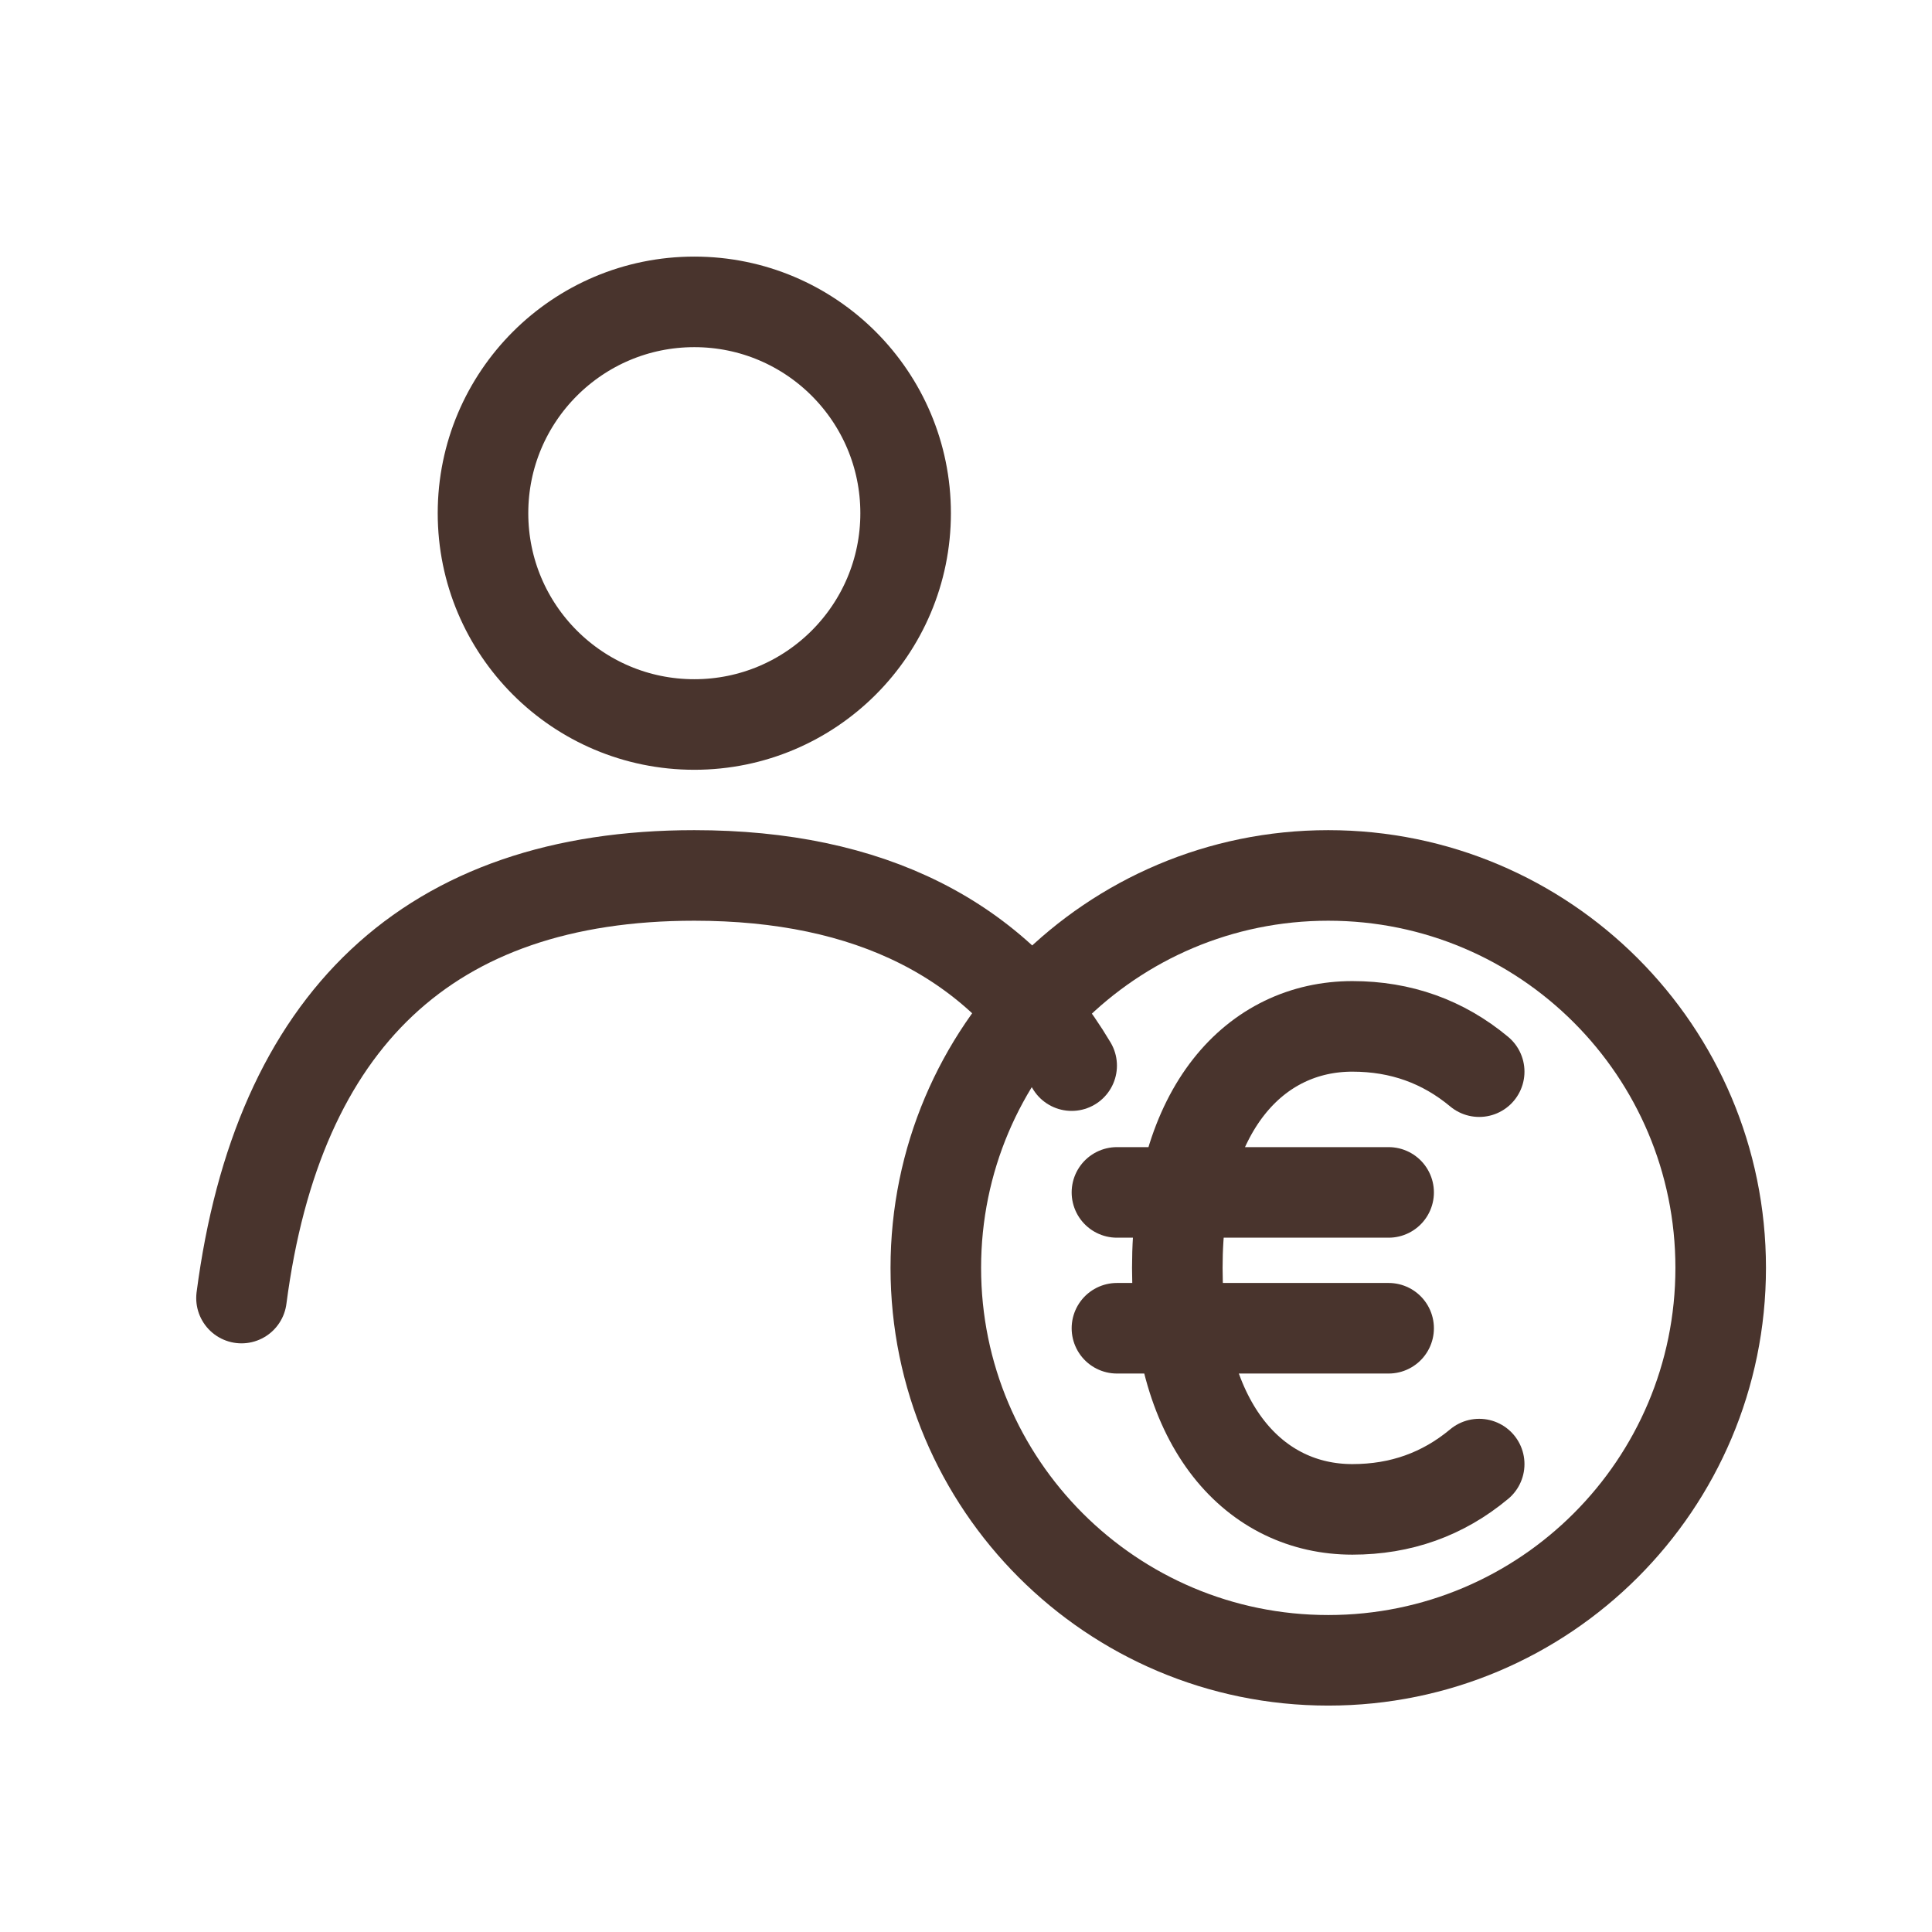
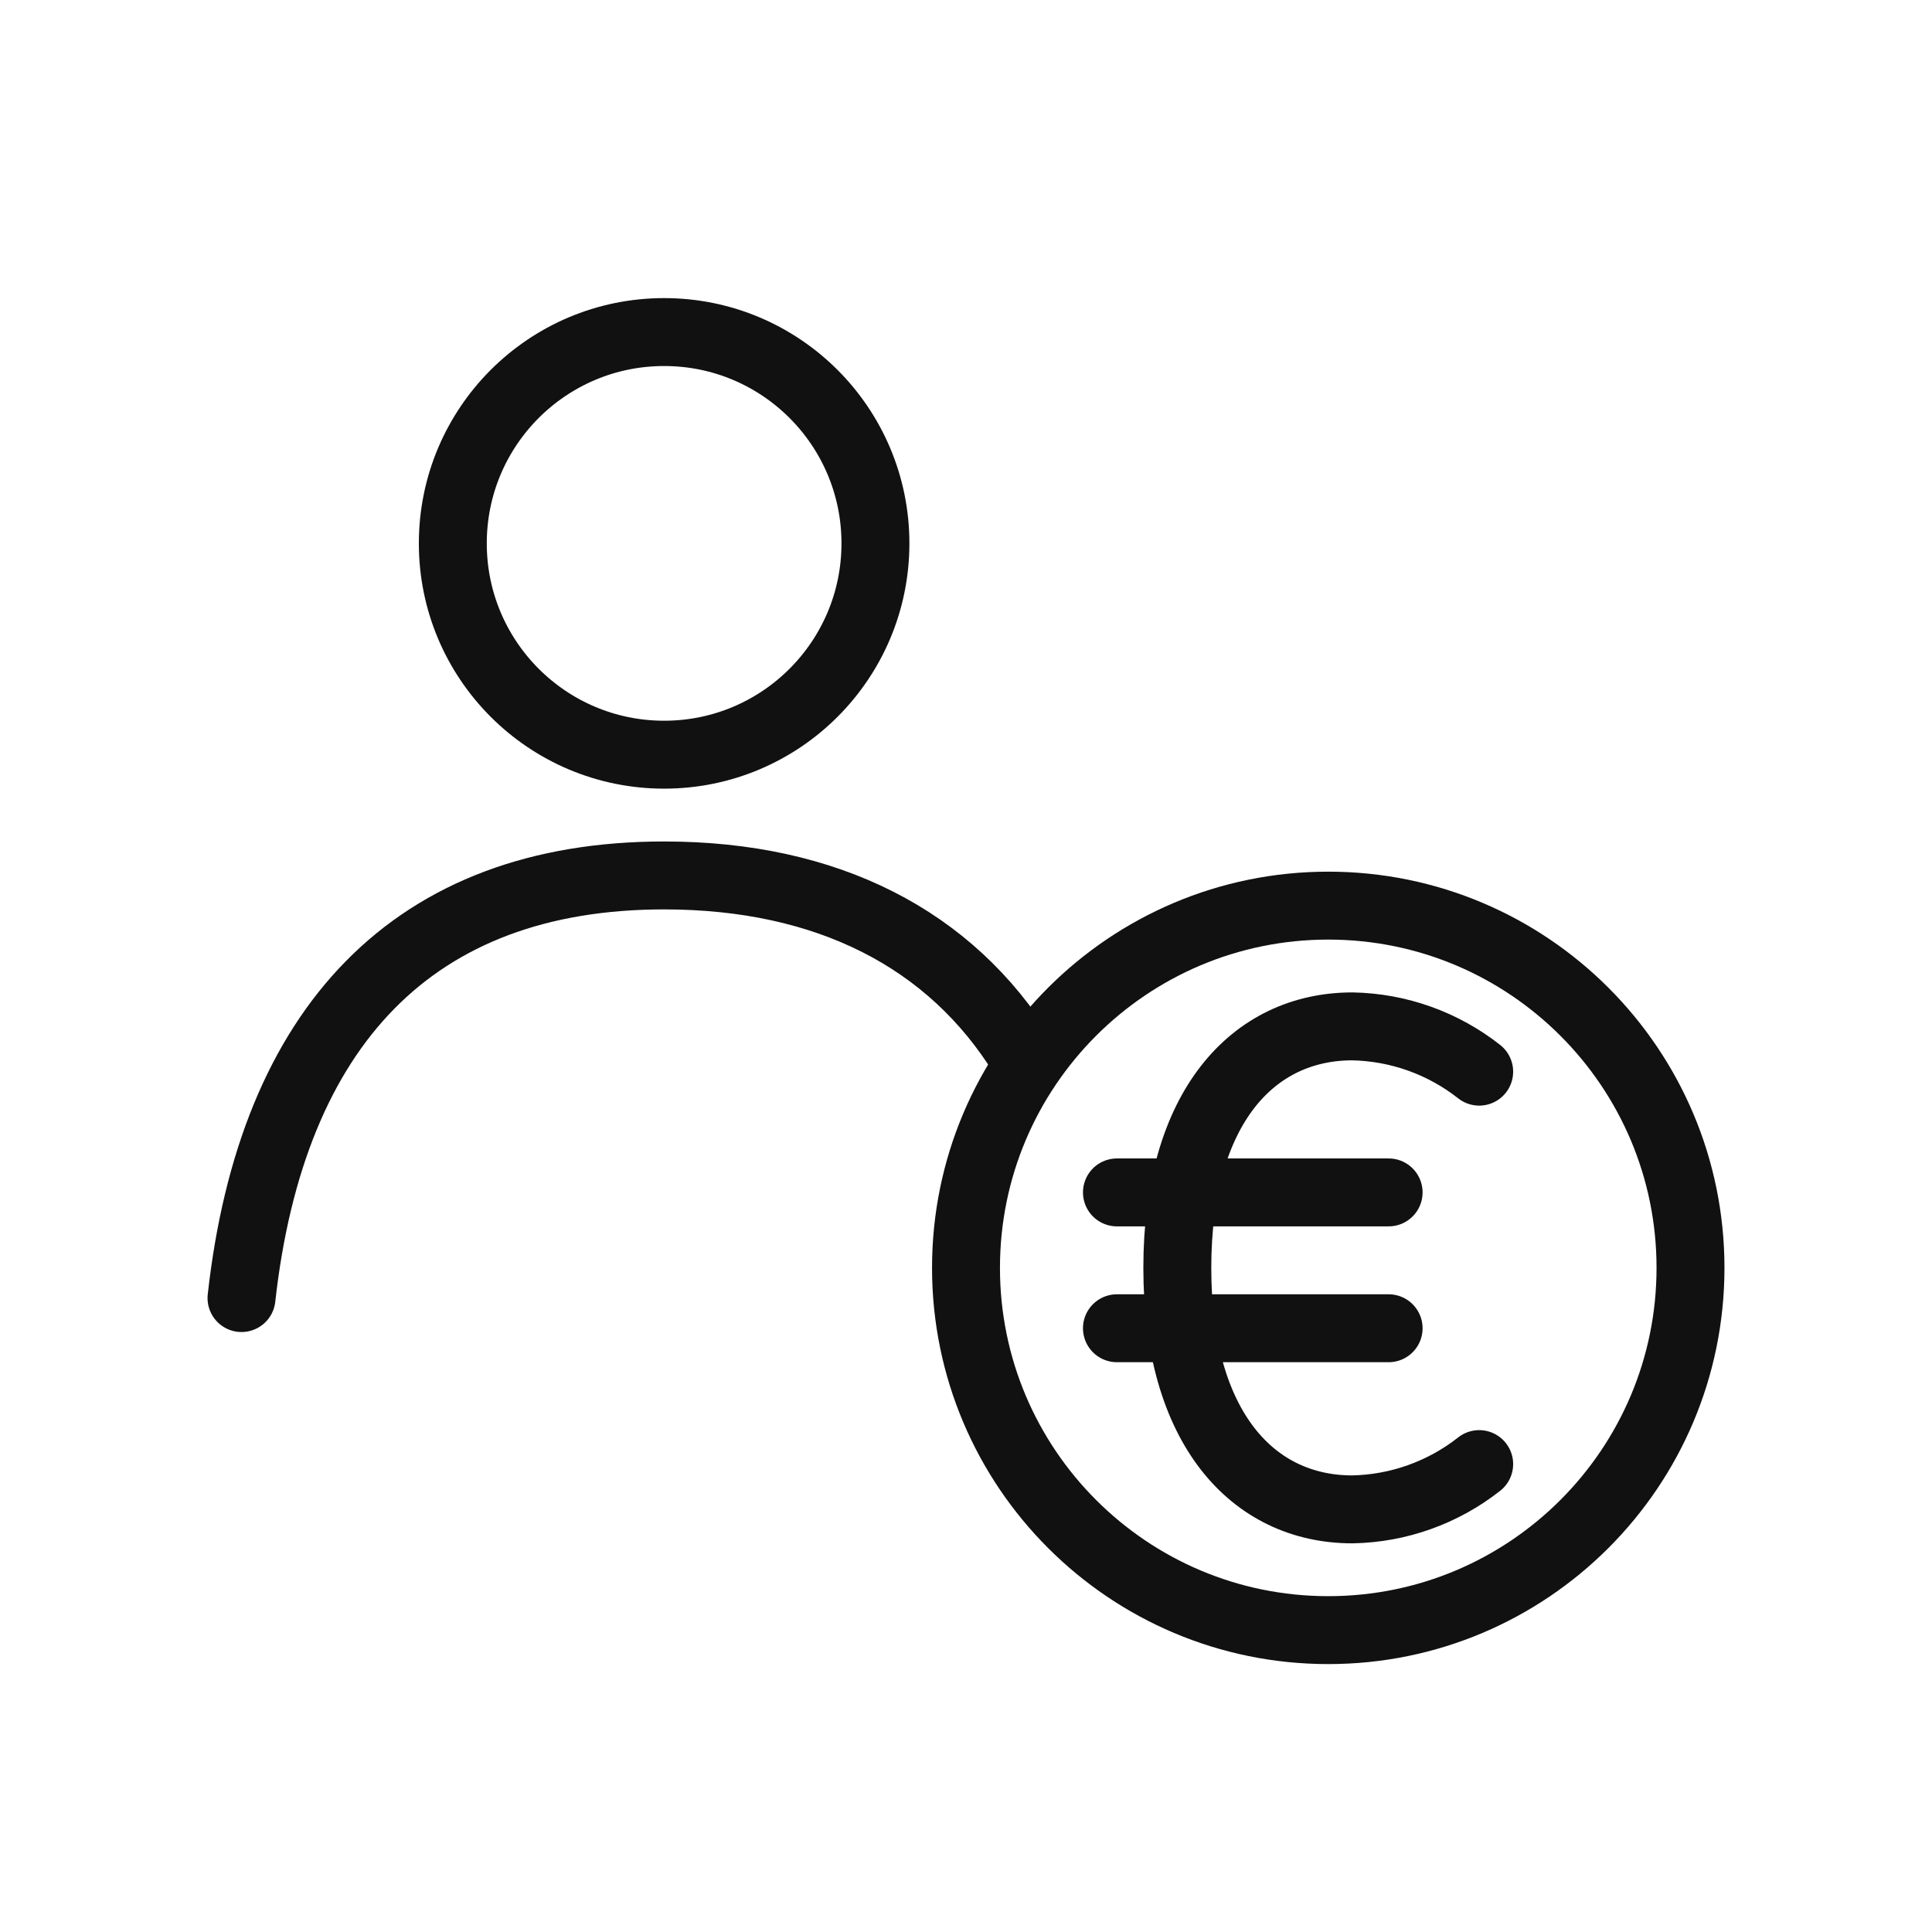
<svg xmlns="http://www.w3.org/2000/svg" viewBox="0 0 64 64" role="img" aria-label="Loonkostenpercentage">
-   <g fill="none" stroke="#49342d" stroke-linecap="round" stroke-linejoin="round" stroke-width="3">
-     <circle cx="23" cy="17" r="7" />
-     <path d="M8 43c1.2-9.2 6.2-14 15-14 5.8 0 10 2.1 12.5 6.3" />
-     <circle cx="44" cy="42" r="13" />
-     <path d="M49 35.5c-1.2-1-2.6-1.5-4.2-1.5-3.2 0-5.8 2.7-5.8 8s2.6 8 5.8 8c1.6 0 3-.5 4.2-1.5M37 39.5h9M37 44h9" />
+   <g fill="none" stroke="#111111" stroke-linecap="round" stroke-linejoin="round" stroke-width="2.25">
+     <circle cx="22" cy="18" r="7" />
+     <path d="M8 43c1-9 5.7-14 14-14 5.4 0 9.5 2.1 11.9 6" />
+     <circle cx="44" cy="42" r="12" />
+     <path d="M49 35.5a7 7 0 0 0-4.2-1.5c-3.3 0-5.8 2.7-5.8 8s2.5 8 5.8 8a7 7 0 0 0 4.2-1.5M37 39.5h9M37 44h9" />
  </g>
</svg>
